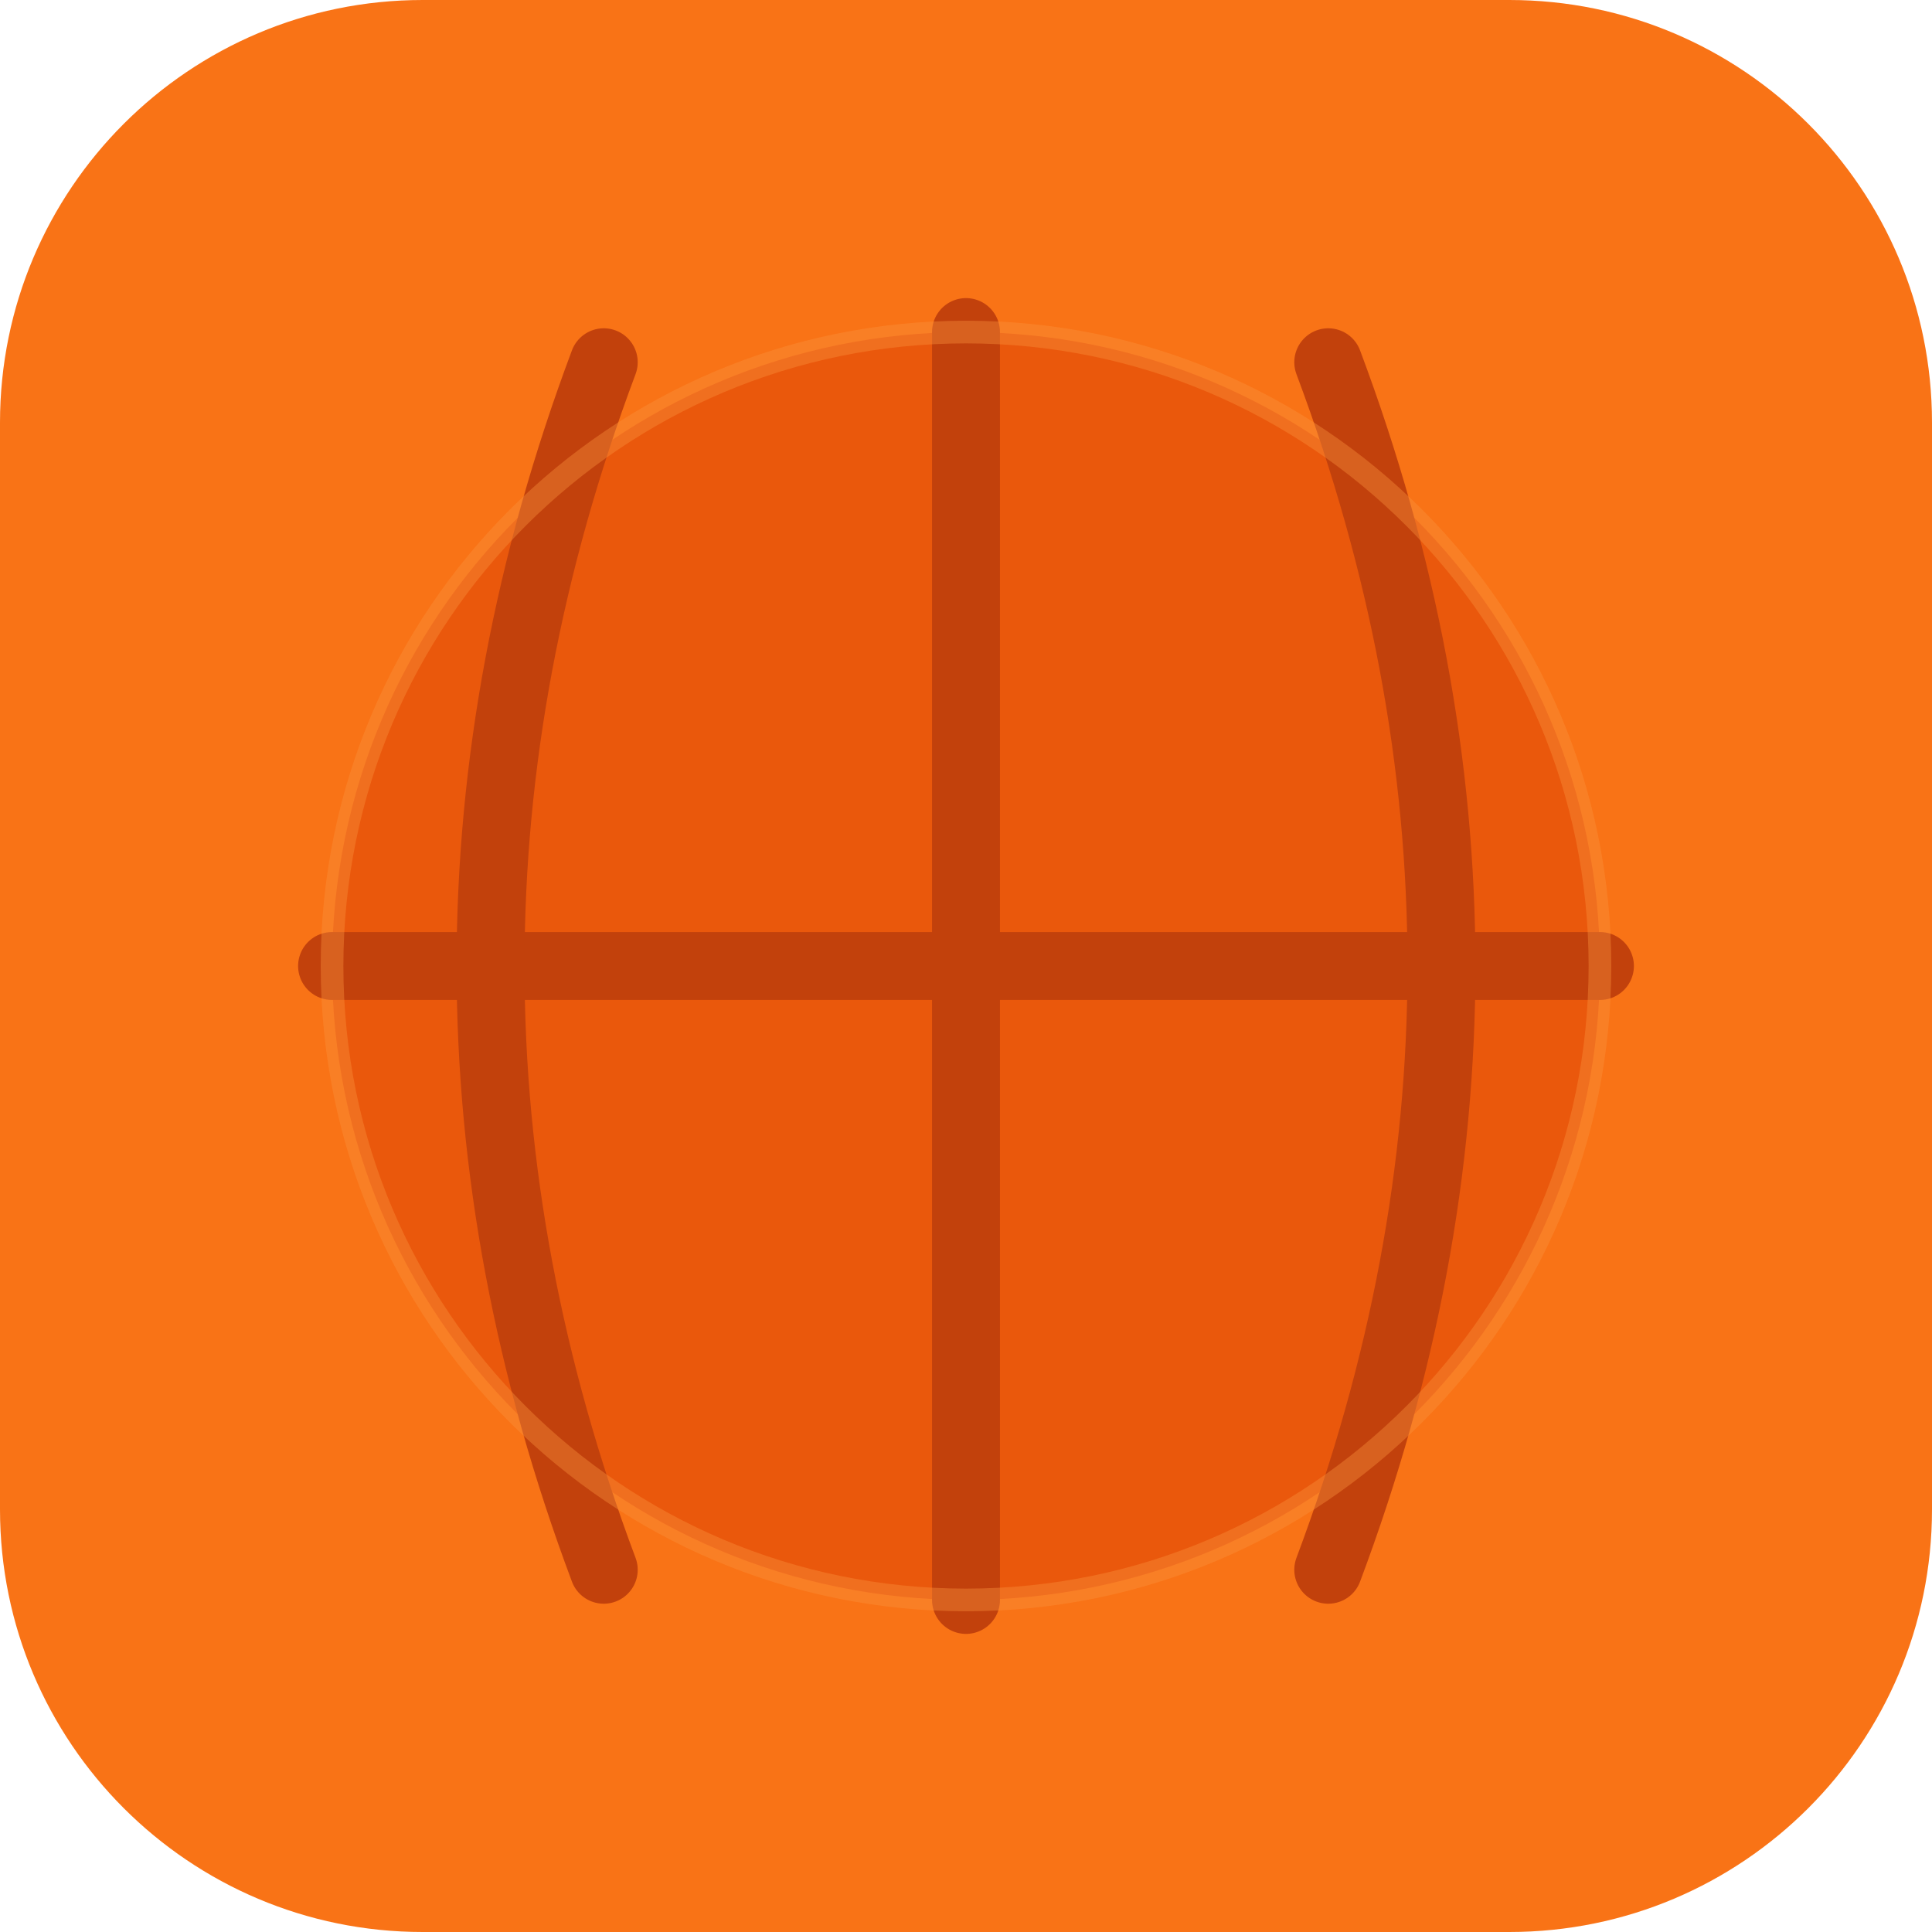
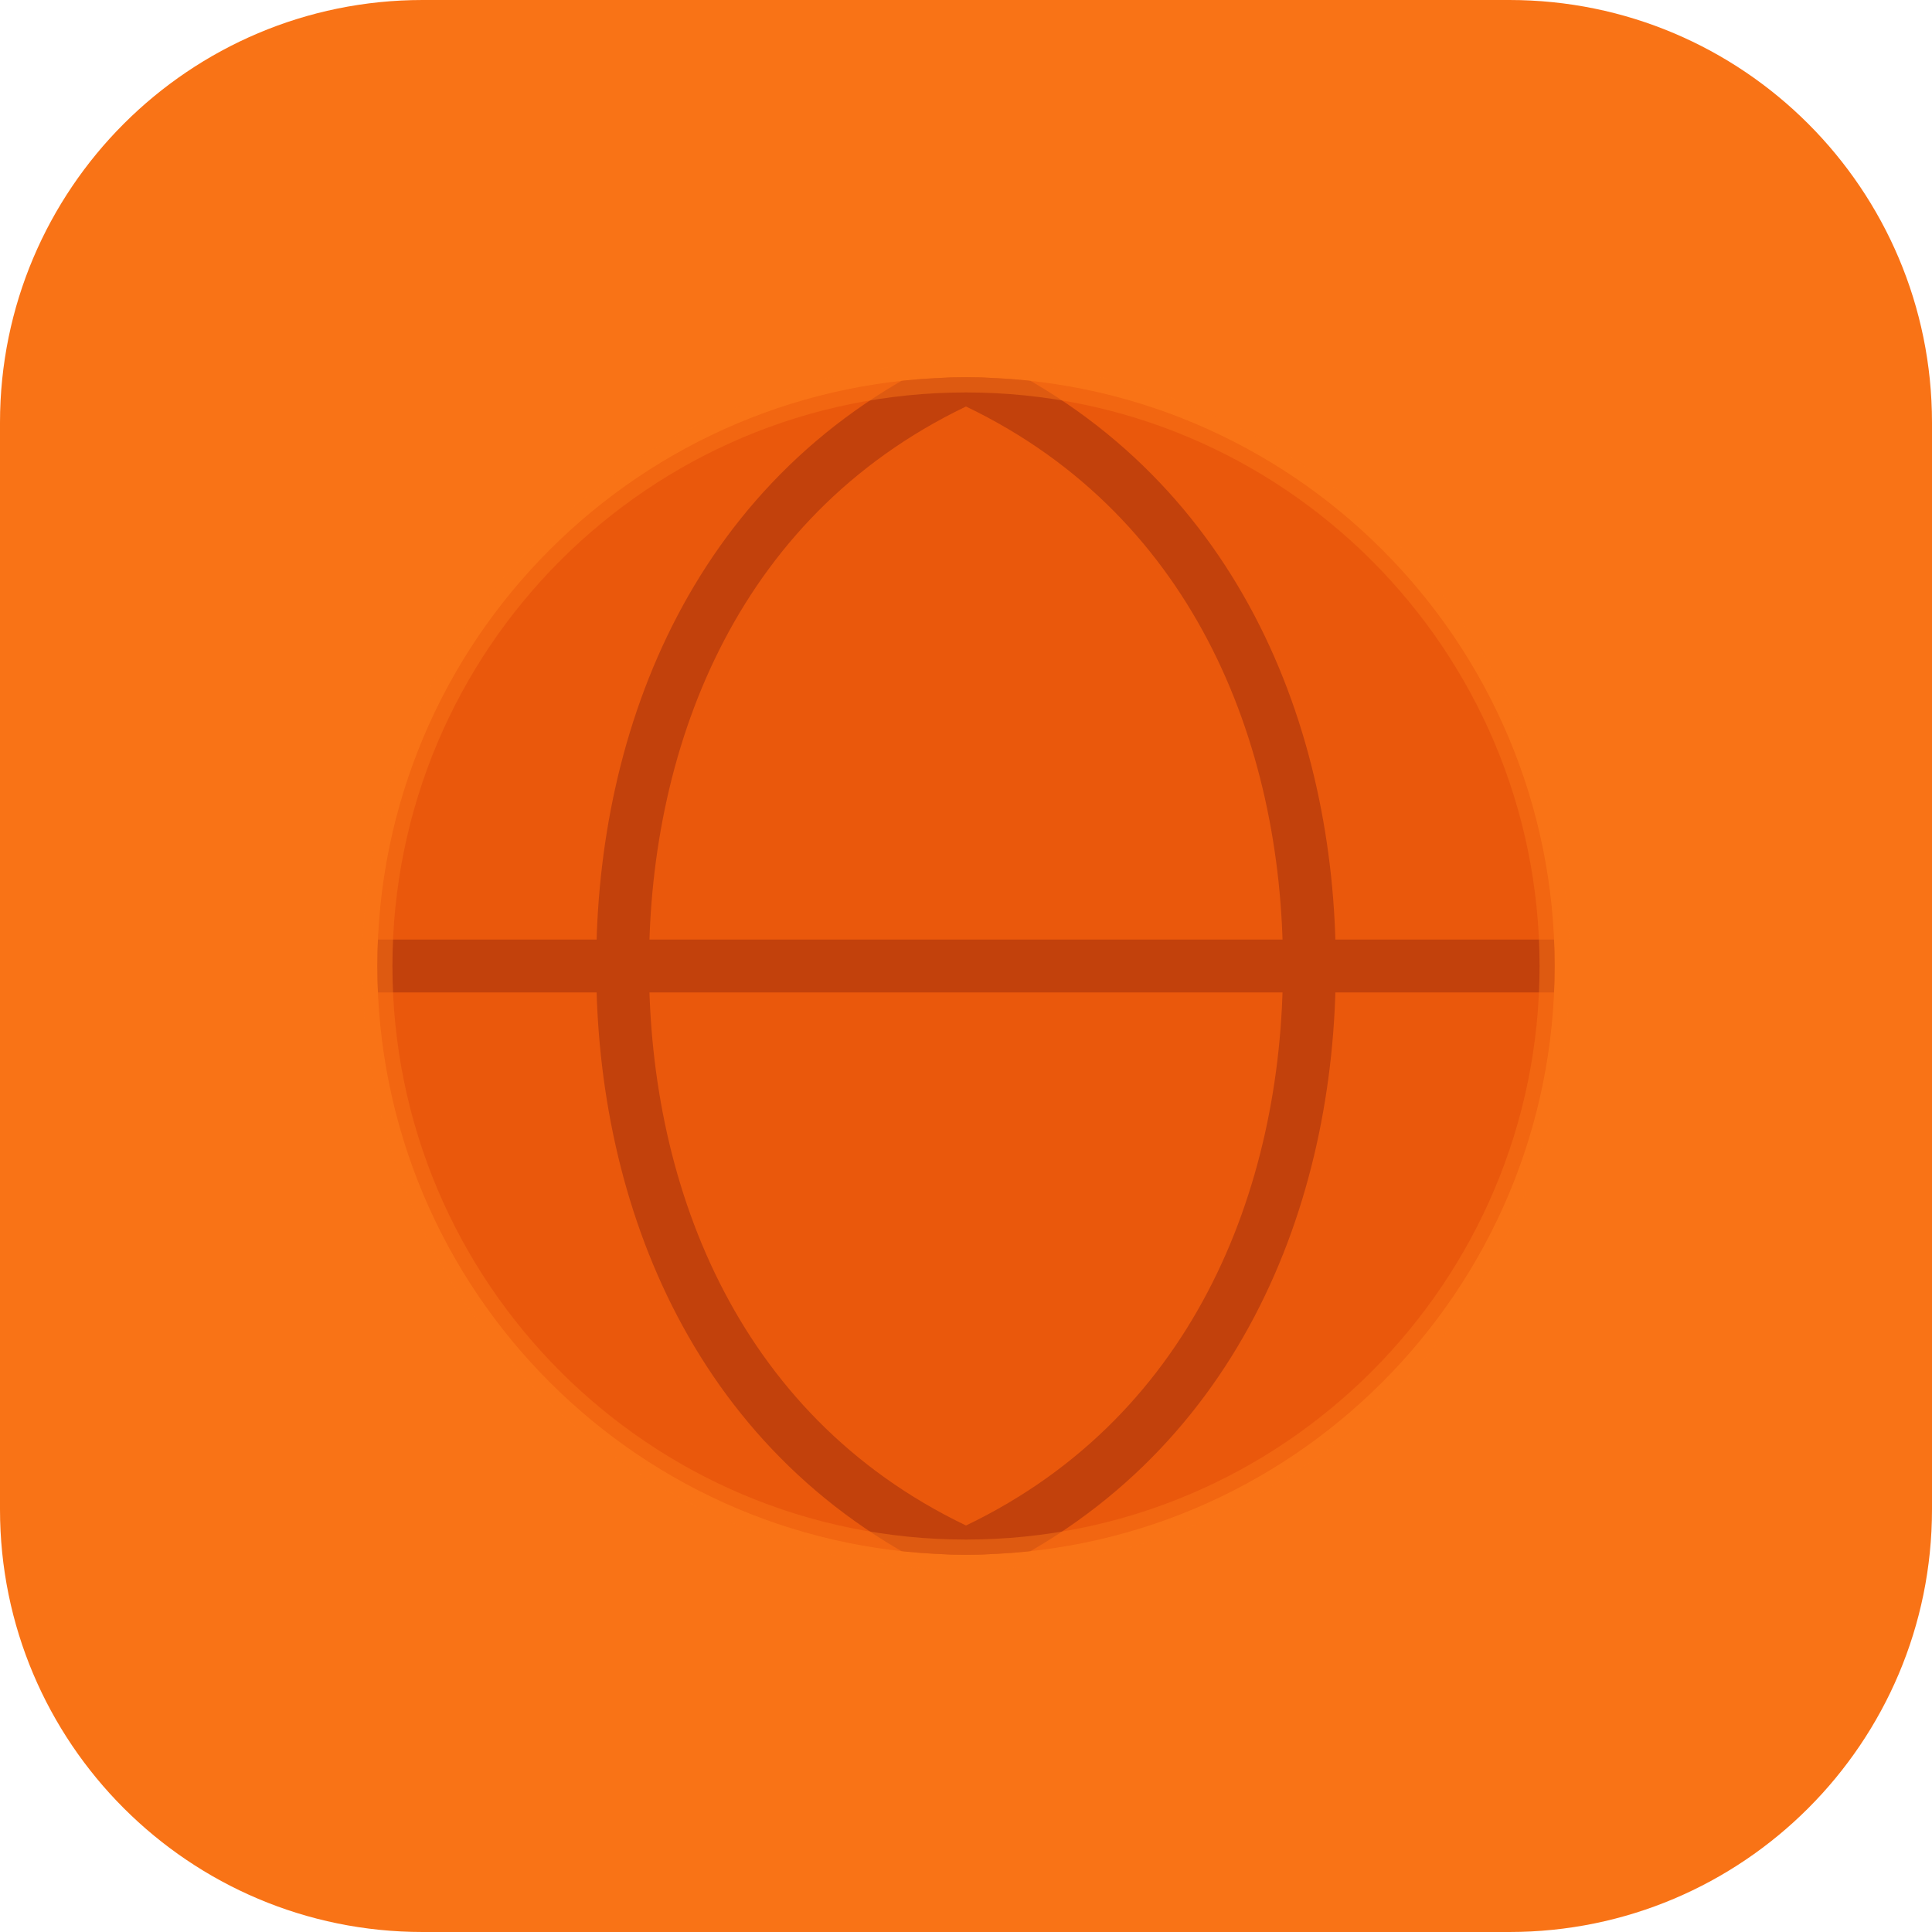
<svg xmlns="http://www.w3.org/2000/svg" viewBox="0 0 512 512">
+   <defs>
+     <clipPath id="c">
+       <circle cx="256" cy="256" r="156" />
+     </clipPath>
+   </defs>
  <rect width="512" height="512" rx="112" fill="#f97316" />
-   <circle cx="256" cy="256" r="168" fill="#ea580c" />
-   <line x1="88" y1="256" x2="424" y2="256" stroke="#c2410c" stroke-width="18" stroke-linecap="round" />
-   <line x1="256" y1="88" x2="256" y2="424" stroke="#c2410c" stroke-width="18" stroke-linecap="round" />
-   <path d="M160 96 Q100 256 160 416" stroke="#c2410c" stroke-width="18" fill="none" stroke-linecap="round" />
-   <path d="M352 96 Q412 256 352 416" stroke="#c2410c" stroke-width="18" fill="none" stroke-linecap="round" />
-   <circle cx="256" cy="256" r="168" fill="none" stroke="#fb923c" stroke-width="6" opacity="0.4" />
+   <circle cx="256" cy="256" r="156" fill="#ea580c" />
+   <g clip-path="url(#c)" fill="none" stroke="#c2410c" stroke-width="14" stroke-linecap="round">
+     <line x1="100" y1="256" x2="412" y2="256" />
+     <path d="M256 100 C190 130 165 195 165 256 C165 317 190 382 256 412" />
+     <path d="M256 100 C322 130 347 195 347 256 C347 317 322 382 256 412" />
+   </g>
+   <circle cx="256" cy="256" r="156" fill="none" stroke="#f97316" stroke-width="8" opacity="0.5" />
</svg>
